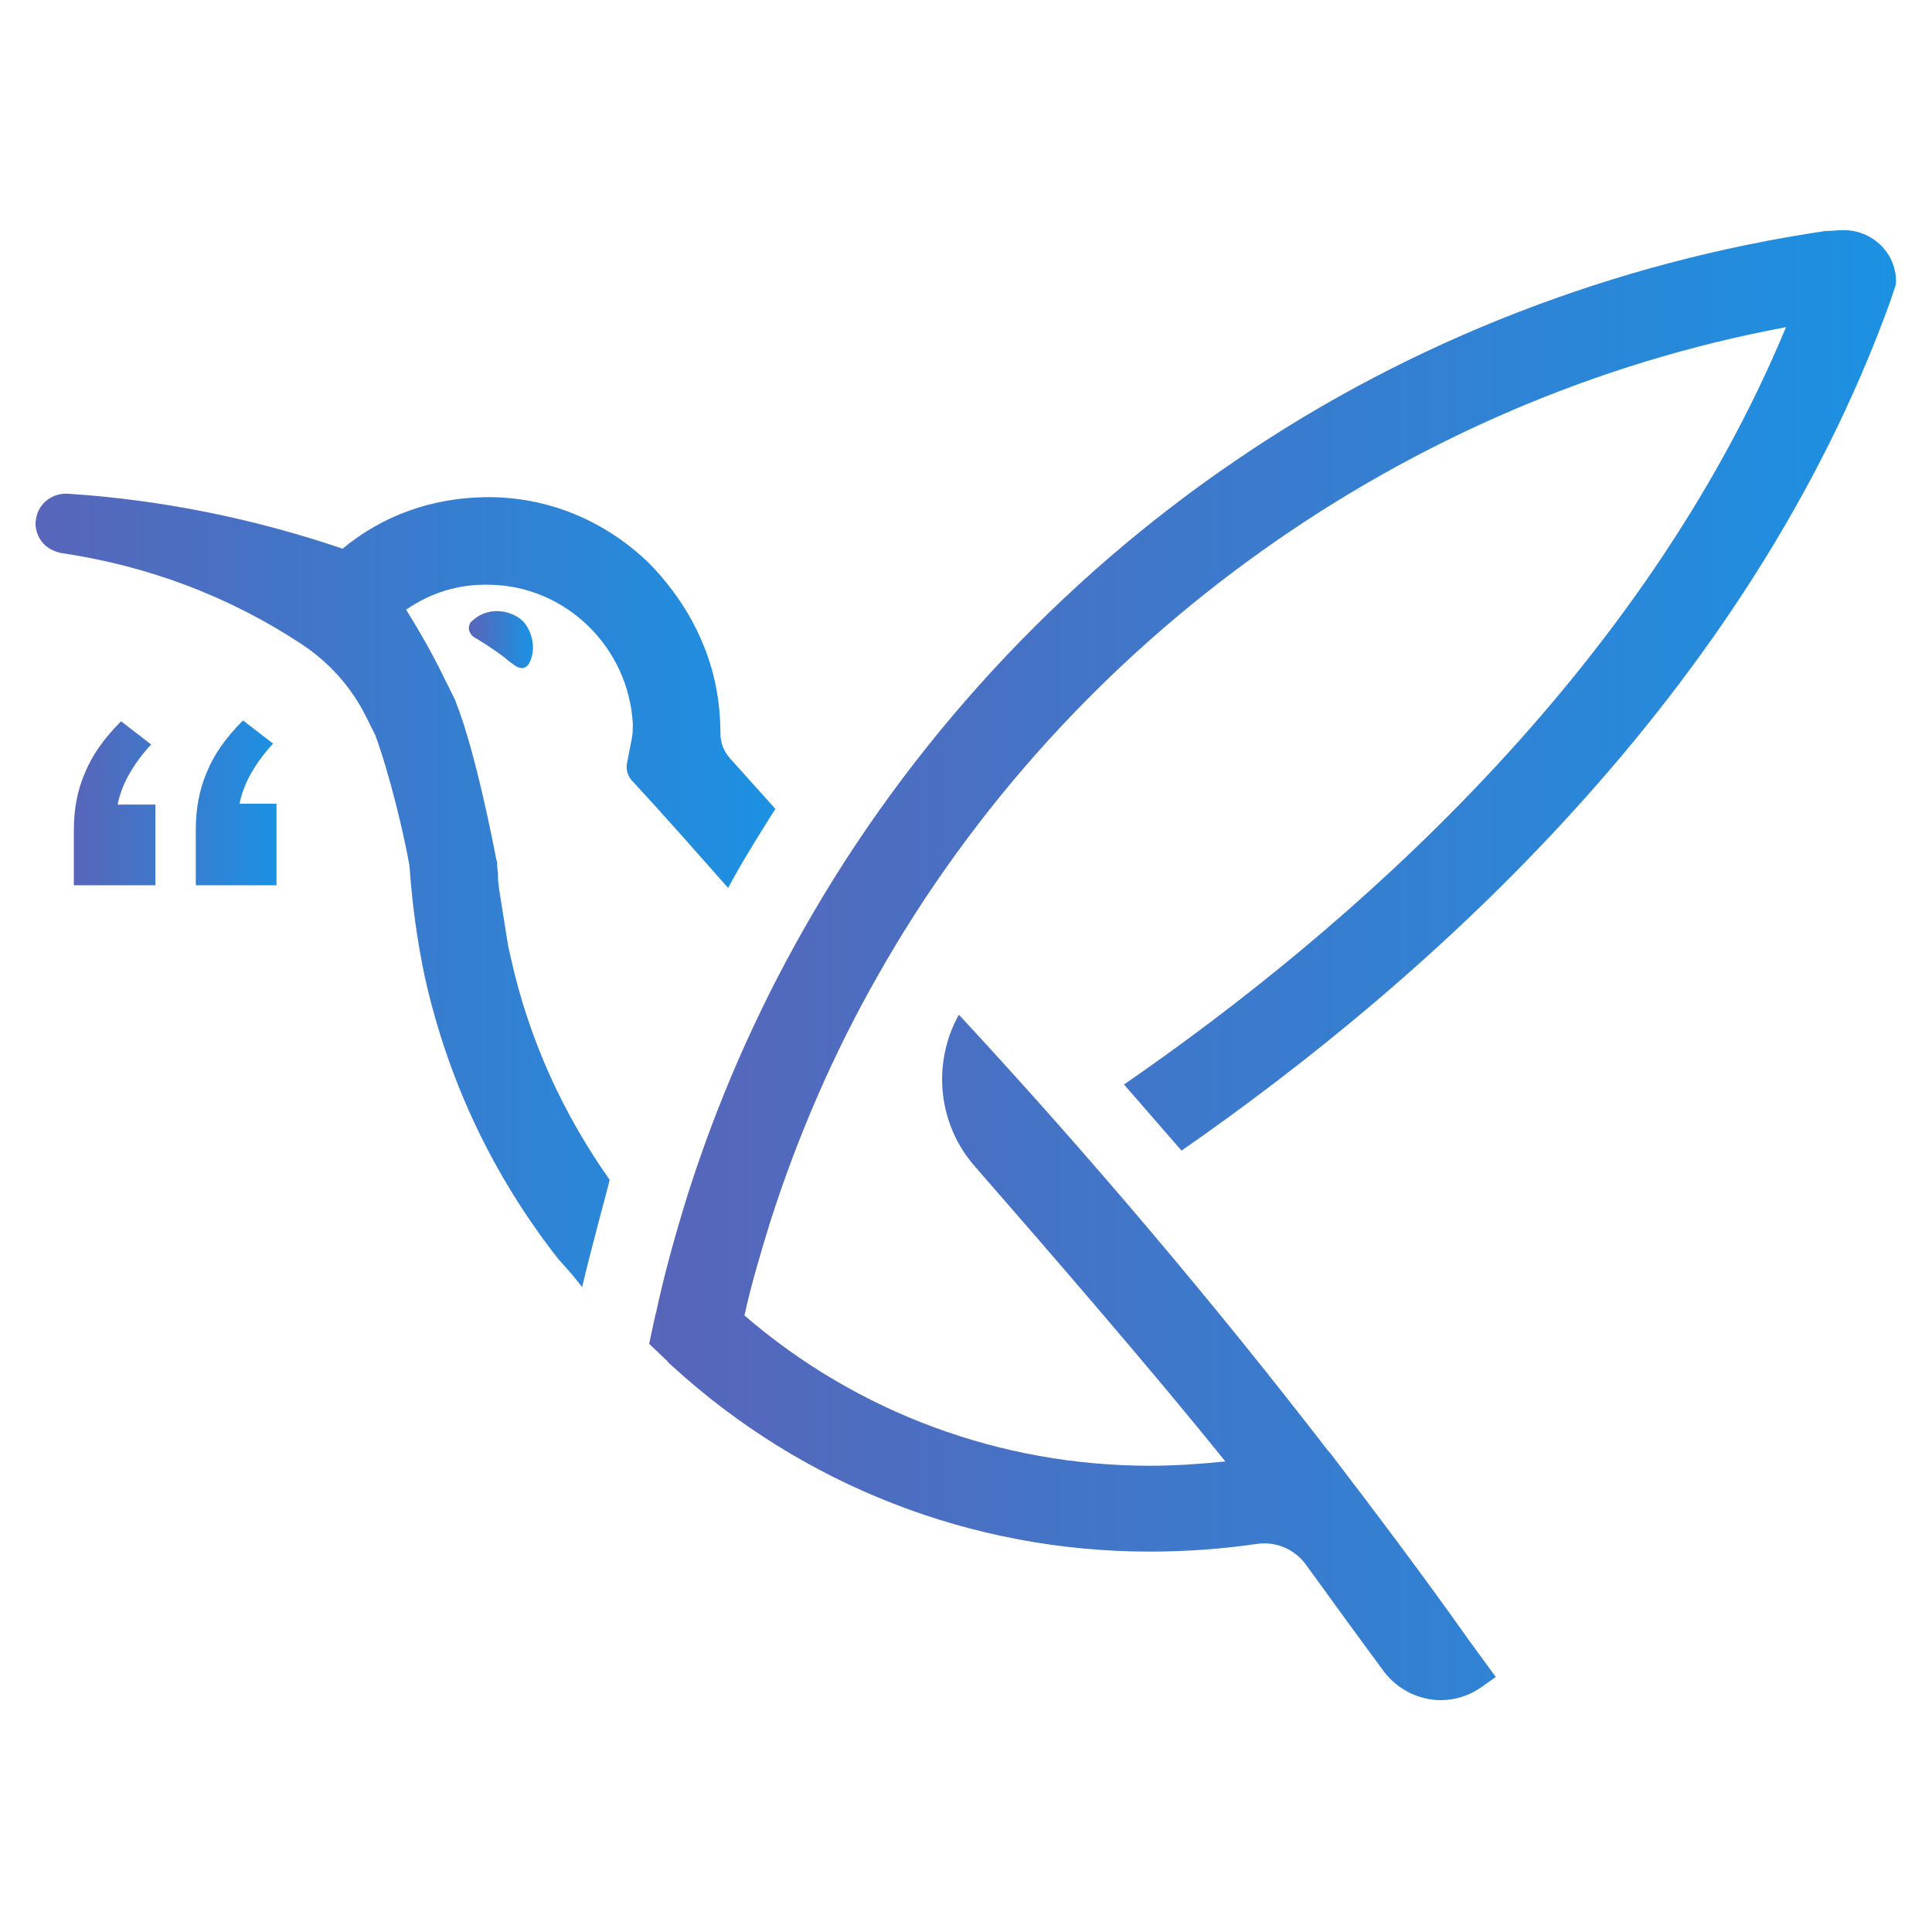
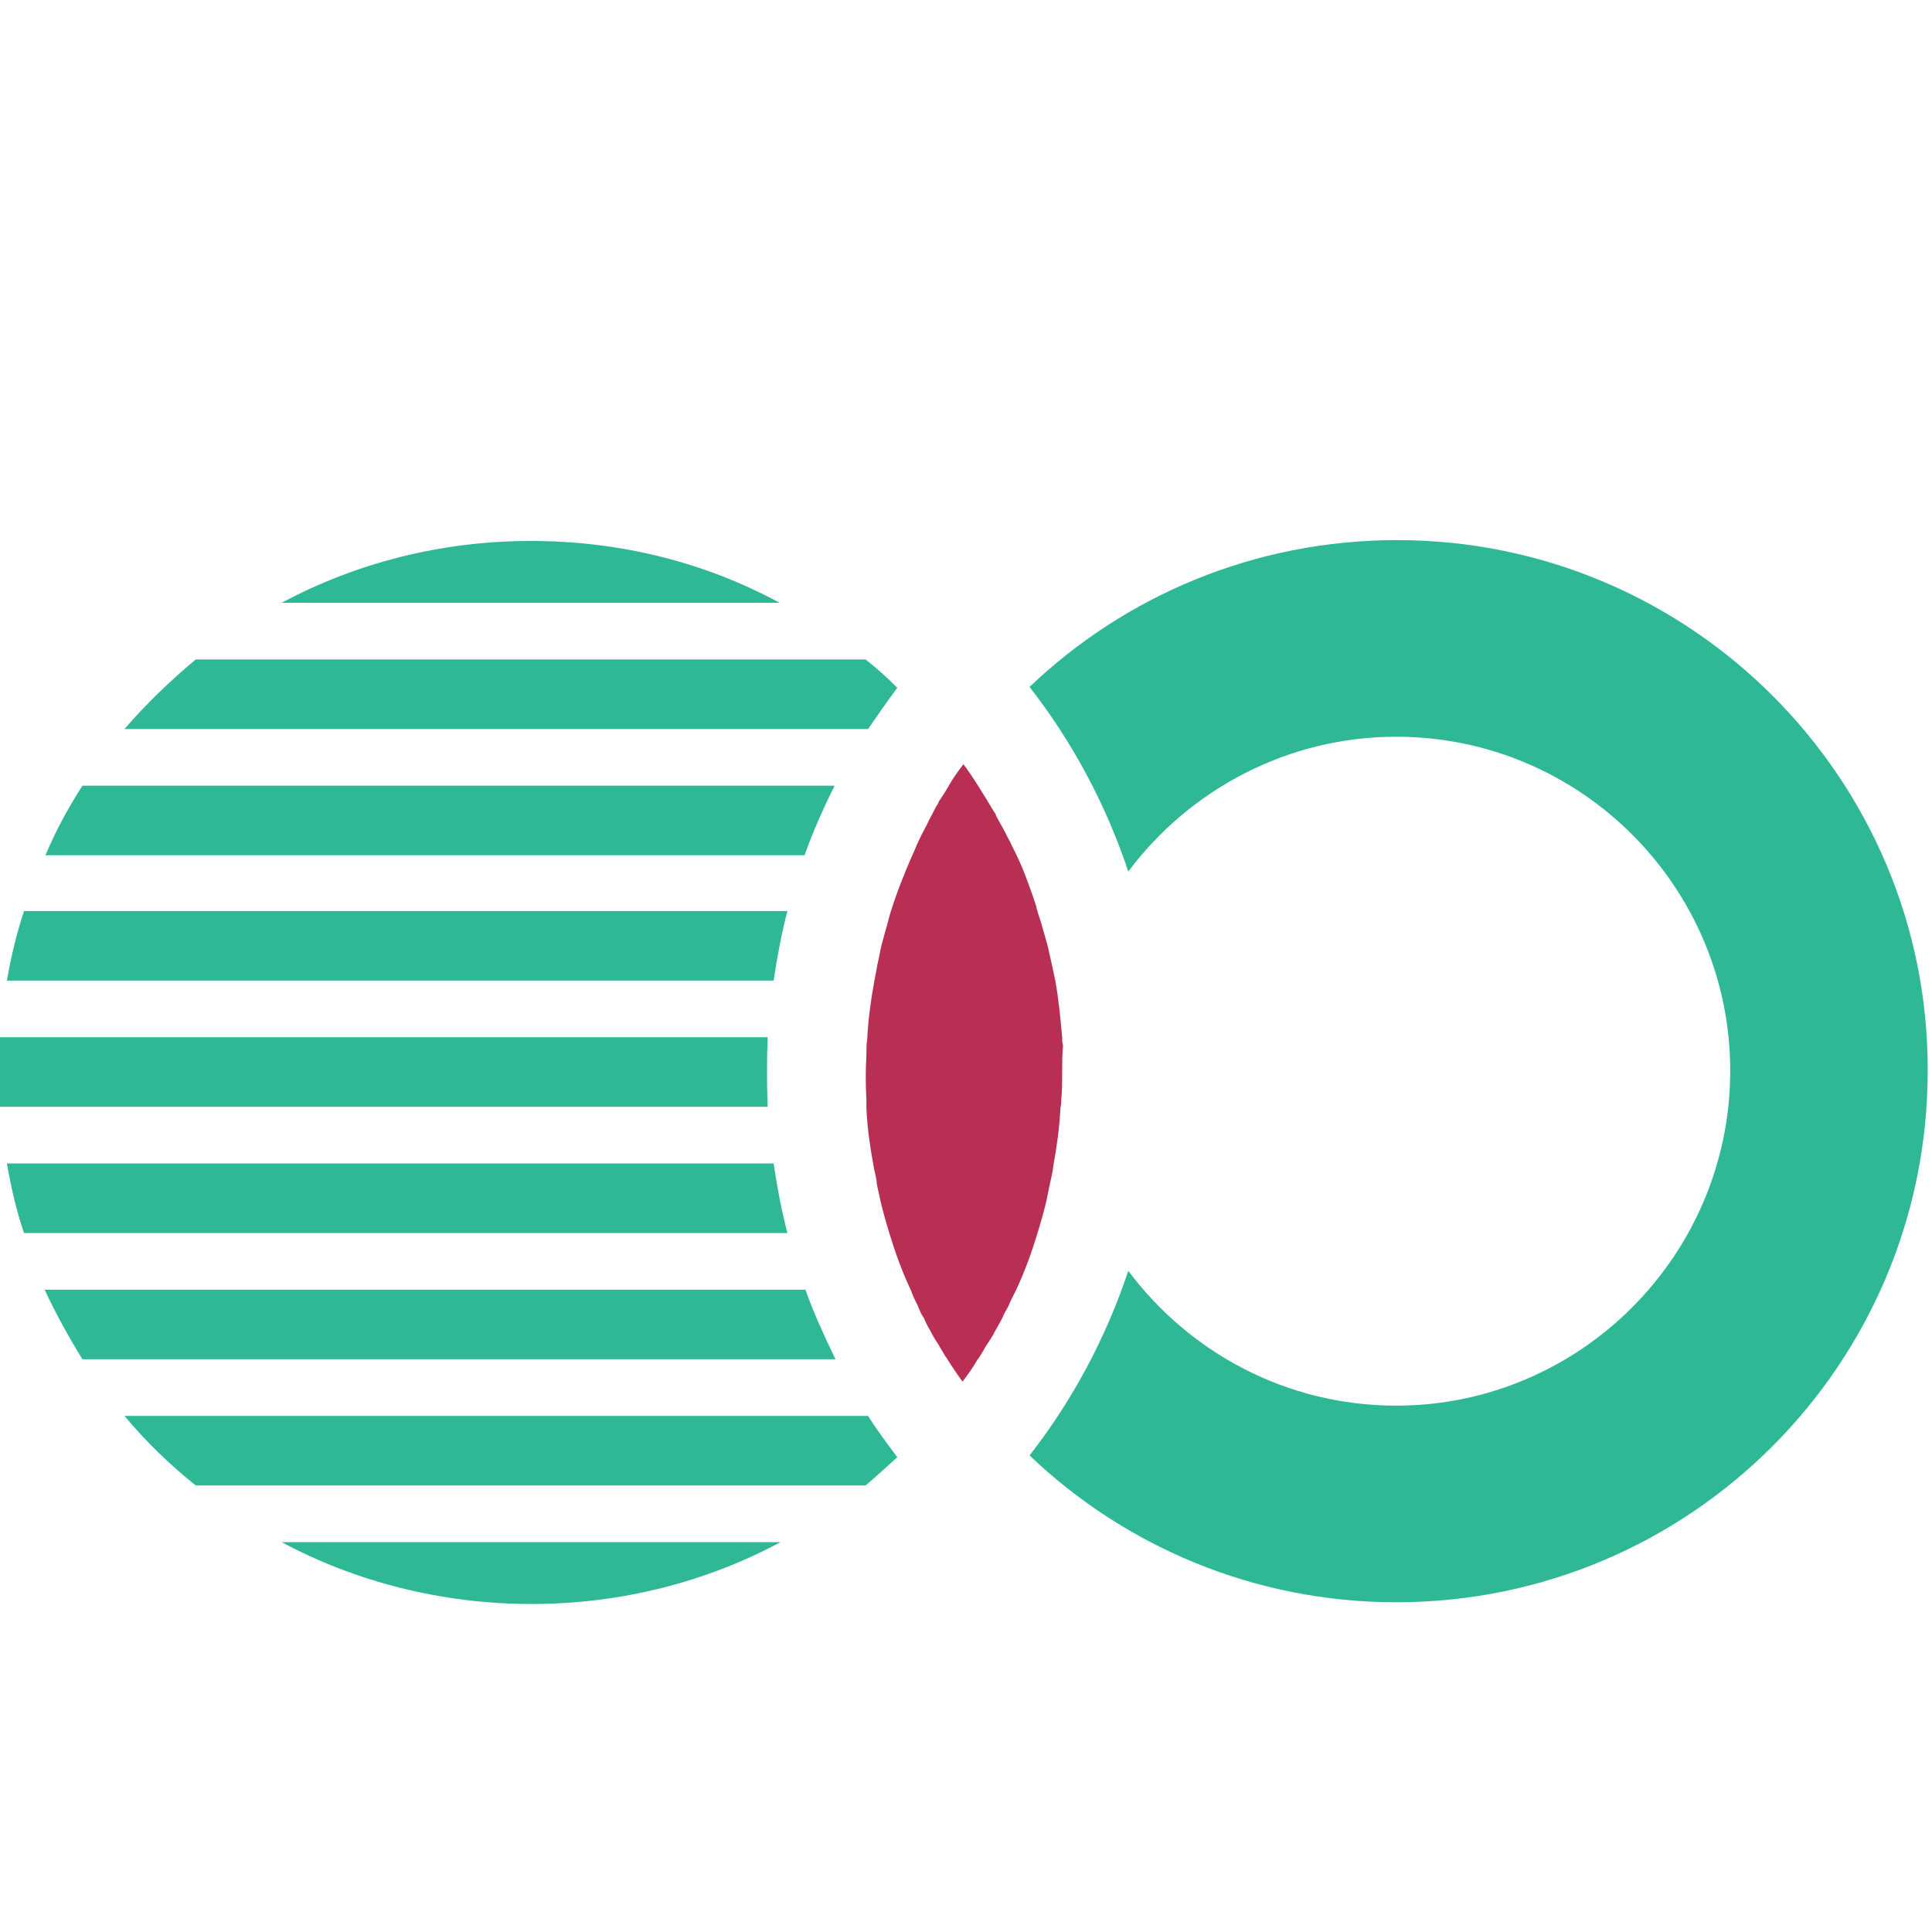
<svg xmlns="http://www.w3.org/2000/svg" version="1.1" id="Layer_1" x="0px" y="0px" viewBox="0 0 225 225" style="enable-background:new 0 0 225 225;" xml:space="preserve">
  <style type="text/css">
- 	.st0{fill:url(#SVGID_1_);}
- 	.st1{fill:url(#SVGID_00000011740185288173818960000015194262695686885016_);}
- 	.st2{fill:url(#SVGID_00000173141421613813348530000015283903946409624746_);}
- 	.st3{fill:url(#SVGID_00000127752526285520643770000007898216456900597946_);}
- 	.st4{fill:url(#SVGID_00000155146951923499241380000012531747760748706438_);}
- 	.st5{fill:url(#SVGID_00000031927804225945231780000009650118440404565436_);}
+ 	.st0{fill:#2FB895;}
+ 	.st1{fill:#B82F53;}
</style>
  <g>
    <g>
-       <g>
-         <g>
-           <g>
-             <linearGradient id="SVGID_1_" gradientUnits="userSpaceOnUse" x1="157.829" y1="56.984" x2="158.868" y2="56.984">
-               <stop offset="0" style="stop-color:#5865B9" />
-               <stop offset="1" style="stop-color:#1C91E2" />
-             </linearGradient>
-             <path class="st0" d="M158.8,56.7c-0.3,0.2-0.7,0.4-1,0.6C158.2,57.1,158.5,56.9,158.8,56.7C158.9,56.7,158.8,56.7,158.8,56.7z" />
-             <linearGradient id="SVGID_00000114782643953105141150000005016270315032244117_" gradientUnits="userSpaceOnUse" x1="75.583" y1="112.5" x2="220.854" y2="112.5">
-               <stop offset="0" style="stop-color:#5865B9" />
-               <stop offset="1" style="stop-color:#1C91E2" />
-             </linearGradient>
-             <path style="fill:url(#SVGID_00000114782643953105141150000005016270315032244117_);" d="M220.8,33.1L220.8,33.1l-0.1,0.3       c-0.2,0.6-0.4,1.2-0.6,1.8c-16.5,45.6-53.7,78.8-82.5,98.8l-6.7-7.7c26.1-18,60.3-47.8,77.1-88.2       c-44.1,8.2-83.5,36.2-105.7,75.4c-5.2,9.1-9.4,18.8-12.6,28.8c-1.1,3.6-2.2,7.2-3,10.9c13.1,11.3,29.8,17.5,47.2,17.5       c2.9,0,5.9-0.2,8.8-0.5c-8.1-10.1-20.3-24.2-29.2-34.4c-4.2-4.8-5-11.8-1.9-17.5c0,0,0-0.1,0.1-0.1c15,16.2,29.5,33.3,43,50.8       l0,0c0.1,0.1,0.1,0.1,0.2,0.2c5.5,7.2,11,14.5,16.3,22l3,4.1l-1.7,1.2c-1.4,1-3.1,1.5-4.7,1.5c-2.5,0-5-1.2-6.6-3.3       c-2.6-3.5-6.3-8.6-9.2-12.6c-1.3-1.7-3.4-2.6-5.6-2.3c-4.1,0.6-8.3,0.9-12.5,0.9c-20.7,0-40.4-7.7-55.6-21.6       c-0.2-0.2-0.5-0.4-0.6-0.6l-2.1-2l0.6-2.8c0.1-0.3,0.1-0.6,0.2-0.8c1-4.7,2.3-9.3,3.7-13.8c3.4-10.7,7.9-21,13.4-30.7       c12.3-21.8,29.8-40.8,50.6-54.9c20.4-13.9,44.1-23,68.5-26.6l0.2,0l1.7-0.1C218.1,26.7,221,29.6,220.8,33.1z" />
-           </g>
-           <g>
-             <linearGradient id="SVGID_00000060715116228150122760000000195457632052157092_" gradientUnits="userSpaceOnUse" x1="54.916" y1="74.518" x2="61.601" y2="74.518">
-               <stop offset="0" style="stop-color:#5865B9" />
-               <stop offset="1" style="stop-color:#1C91E2" />
-             </linearGradient>
-             <path style="fill:url(#SVGID_00000060715116228150122760000000195457632052157092_);" d="M59,76.4c0.4,0.3,0.9,0.6,1.3,1       c0.3,0.2,0.7,0.1,0.9-0.2c0.6-1.1,0.7-2.5-0.2-3.9c-0.3-0.5-0.6-0.8-1.1-1.1c-1.8-1-3.6-0.6-4.7,0.5c-0.4,0.4-0.3,1.1,0.2,1.4       C56.5,74.7,57.8,75.5,59,76.4z" />
-             <linearGradient id="SVGID_00000102527199599830478910000017885679339164118682_" gradientUnits="userSpaceOnUse" x1="54.551" y1="74.521" x2="61.964" y2="74.521">
-               <stop offset="0" style="stop-color:#5865B9" />
-               <stop offset="1" style="stop-color:#1C91E2" />
-             </linearGradient>
-             <path style="fill:url(#SVGID_00000102527199599830478910000017885679339164118682_);" d="M60.7,77.8c-0.2,0-0.4-0.1-0.6-0.2       c-0.4-0.3-0.9-0.6-1.3-1l0,0c-1.2-0.9-2.4-1.7-3.6-2.4c-0.3-0.2-0.5-0.5-0.6-0.9c0-0.4,0.1-0.8,0.4-1c1.4-1.3,3.4-1.5,5.2-0.5       c0.5,0.3,0.9,0.7,1.2,1.2c0.8,1.4,0.9,3,0.2,4.3c-0.1,0.2-0.4,0.4-0.6,0.5C60.8,77.8,60.7,77.8,60.7,77.8z M59.2,76.1       c0.4,0.3,0.9,0.6,1.3,1c0,0,0.1,0.1,0.2,0c0,0,0.1,0,0.1-0.1c0.6-1.1,0.5-2.4-0.1-3.6c-0.2-0.4-0.6-0.7-1-0.9       c-1.8-1-3.4-0.4-4.3,0.4c-0.1,0.1-0.2,0.3-0.2,0.4c0,0.2,0.1,0.3,0.2,0.4C56.8,74.4,58,75.2,59.2,76.1L59.2,76.1z" />
-           </g>
-         </g>
-       </g>
-       <g>
-         <linearGradient id="SVGID_00000149372044279952393810000009655039070927242423_" gradientUnits="userSpaceOnUse" x1="8.625" y1="93.574" x2="32.156" y2="93.574">
-           <stop offset="0" style="stop-color:#5865B9" />
-           <stop offset="1" style="stop-color:#1C91E2" />
-         </linearGradient>
-         <path style="fill:url(#SVGID_00000149372044279952393810000009655039070927242423_);" d="M18.1,93.7v9.4H8.6v-6.4     C8.6,94.3,9,92,9.9,90c0.8-2,2.2-4,4.2-6l3.5,2.7c-2.3,2.5-3.5,4.9-3.9,7H18.1z M32.2,93.7v9.4h-9.4v-6.4c0-2.5,0.4-4.7,1.3-6.8     c0.8-2,2.2-4,4.2-6l3.5,2.7c-2.3,2.5-3.5,4.9-3.9,7H32.2z" />
-       </g>
+       <path class="st0" d="M162.7,62.9c-16.6,0-31.7,6.5-42.8,17.1c5,6.4,8.9,13.7,11.5,21.5c7.1-9.5,18.5-15.7,31.2-15.7    c21.5,0,38.9,17.5,38.9,38.9c0,21.5-17.5,39-38.9,39c-12.8,0-24.1-6.2-31.2-15.7c-2.6,7.8-6.5,15.1-11.5,21.5    c11.1,10.6,26.2,17.1,42.7,17.1c34.2,0,61.9-27.7,61.9-61.9C224.6,90.7,196.9,62.9,162.7,62.9z" />
    </g>
-     <linearGradient id="SVGID_00000050656292623774385830000000916709532557793432_" gradientUnits="userSpaceOnUse" x1="4.146" y1="103.729" x2="90.498" y2="103.729">
-       <stop offset="0" style="stop-color:#5865B9" />
-       <stop offset="1" style="stop-color:#1C91E2" />
-     </linearGradient>
-     <path style="fill:url(#SVGID_00000050656292623774385830000000916709532557793432_);" d="M66.6,148.4l1.2,1.5   c0.9-4,3.2-12.3,3.2-12.5c-5.5-7.8-9.4-16.4-11.5-25.8c-0.1-0.5-0.2-0.9-0.3-1.3l-1.1-6.9c0-0.4-0.1-0.7-0.1-1l0-0.5   c0-0.4-0.1-0.8-0.1-1.2c0-0.1,0-0.2,0-0.3l-0.1-0.3c-0.4-2.1-2.5-12.8-4.7-18.3l-0.1-0.3l-1.3-2.6c-1.3-2.7-2.8-5.3-4.4-7.9   c2.9-2,6.2-3,9.7-2.9c8.8,0.1,16.2,7.2,16.7,16.2c0,0.5,0,1-0.1,1.6l-0.6,3.1c-0.1,0.6,0.1,1.3,0.5,1.8l0,0   c3.7,4,7.4,8.2,11.2,12.5l0.1,0.1c0.2-0.4,0.4-0.7,0.6-1.1c1.5-2.7,3.2-5.4,4.9-8.1l-5.3-5.9c-0.7-0.8-1.1-1.8-1.1-2.9l0,0   c0-3.7-0.7-7.4-2.2-10.8c-1.4-3.3-3.5-6.3-6-8.9c-5.2-5.1-12-7.9-19.2-7.8c-6.2,0.1-11.9,2.1-16.6,6c-10.3-3.5-21.1-5.7-32-6.4   c-1.8-0.1-3.4,1.1-3.7,2.9C4,61.3,4.3,62.3,4.8,63c0.6,0.8,1.4,1.2,2.3,1.4c10.1,1.5,19.5,5,28,10.6c3.2,2.1,5.8,5,7.5,8.4l1.1,2.2   c1.7,4.6,3.4,11.8,4,15.3l0,0.1c0.3,4.3,0.9,8.7,1.8,12.9c2.7,12,7.9,23,15.5,32.7L66.6,148.4z" />
+     <g>
+       <path class="st1" d="M123.7,124.9c0,1,0,2.1-0.1,3.1c0,0.3,0,0.7-0.1,1c-0.1,2.2-0.4,4.4-0.8,6.6c-0.1,0.9-0.3,1.7-0.5,2.6    c-0.1,0.5-0.2,1-0.3,1.5c-0.3,1.3-0.7,2.7-1.1,4h0c-0.7,2.3-1.5,4.5-2.5,6.6c-0.2,0.4-0.4,0.8-0.6,1.2c-0.2,0.5-0.4,0.9-0.7,1.4    c-0.3,0.7-0.7,1.4-1.1,2.1c-0.3,0.6-0.7,1.2-1.1,1.8c-0.3,0.5-0.6,1.1-1,1.6h0c-0.5,0.9-1.1,1.7-1.7,2.5c-0.6-0.8-1.2-1.7-1.7-2.5    h0c-0.1-0.2-0.3-0.4-0.4-0.6c-0.2-0.4-0.5-0.8-0.7-1.2c-0.4-0.6-0.7-1.1-1-1.7c-0.3-0.5-0.5-0.9-0.7-1.4c-0.3-0.4-0.5-0.9-0.7-1.4    c-0.3-0.6-0.6-1.2-0.8-1.8c-1-2.1-1.8-4.3-2.5-6.6c-0.4-1.3-0.8-2.7-1.1-4c-0.1-0.6-0.3-1.3-0.4-1.9c0,0,0-0.1,0-0.2    c-0.1-0.7-0.3-1.3-0.4-2h0c-0.4-2.2-0.7-4.3-0.8-6.6l0-0.5c0-0.2,0-0.4,0-0.5c-0.1-1.7-0.1-3.4,0-5.1c0-0.6,0-1.3,0.1-1.9    c0.1-2.2,0.4-4.4,0.8-6.6c0.1-0.5,0.2-1.1,0.3-1.6c0.1-0.7,0.3-1.3,0.4-2c0-0.1,0.1-0.3,0.1-0.5c0.2-0.7,0.4-1.5,0.6-2.2    c0.2-0.6,0.3-1.2,0.5-1.8c0.7-2.3,1.6-4.5,2.5-6.6c0.3-0.6,0.5-1.2,0.8-1.8c0.4-0.9,0.9-1.7,1.3-2.6c0.3-0.5,0.5-1,0.8-1.5    c0.1-0.1,0.2-0.3,0.2-0.4c0.4-0.6,0.8-1.2,1.2-1.9c0.5-0.9,1.1-1.7,1.7-2.5c0.6,0.8,1.2,1.7,1.7,2.5h0c0.3,0.5,0.7,1.1,1,1.6    c0.3,0.5,0.6,1,0.9,1.5c0.1,0.1,0.2,0.3,0.2,0.4c0.4,0.7,0.7,1.3,1.1,2c0.2,0.5,0.5,0.9,0.7,1.4c0.2,0.4,0.4,0.8,0.6,1.2    c0.9,1.9,1.6,3.9,2.3,6v0c0,0,0,0.1,0,0.1c0.2,0.8,0.5,1.5,0.7,2.3c0.2,0.7,0.4,1.4,0.6,2.1c0.3,1.3,0.6,2.7,0.9,4.1    c0.4,2.2,0.6,4.4,0.8,6.6c0,0.3,0,0.6,0.1,1C123.7,122.8,123.7,123.8,123.7,124.9z" />
+     </g>
+     <g>
+       <path class="st0" d="M90.8,70.2h-58c8.6-4.6,18.5-7.2,29-7.2S82.1,65.5,90.8,70.2z" />
+     </g>
+     <g>
+       <path class="st0" d="M100.8,76.8c1.3,1,2.5,2.1,3.7,3.3c-1.2,1.6-2.3,3.2-3.4,4.8H14.5c2.5-2.9,5.3-5.6,8.3-8.1H100.8z" />
+     </g>
+     <g>
+       <path class="st0" d="M9.6,91.5h87.6c-1.3,2.6-2.5,5.3-3.5,8.1H5.3C6.5,96.7,8,94,9.6,91.5z" />
+     </g>
+     <g>
+       <path class="st0" d="M0.8,114.2c0.5-2.8,1.1-5.4,2-8.1h88.9c-0.7,2.7-1.2,5.4-1.6,8.1H0.8L0.8,114.2z" />
+     </g>
+     <g>
+       <path class="st0" d="M101.9,112.6c-0.1,0.5-0.2,1.1-0.3,1.6h0C101.7,113.7,101.8,113.2,101.9,112.6z" />
+     </g>
+     <g>
+       <path class="st0" d="M32.8,179.6h58.1c-8.6,4.6-18.5,7.2-29,7.2S41.4,184.2,32.8,179.6z" />
+     </g>
+     <g>
+       <path class="st0" d="M101.1,164.9c1,1.6,2.2,3.2,3.4,4.8c-1.2,1.1-2.4,2.2-3.7,3.3h-78c-3-2.4-5.8-5.1-8.3-8.1H101.1z" />
+     </g>
+     <g>
+       <path class="st0" d="M93.8,150.2c1,2.8,2.2,5.4,3.5,8.1H9.6c-1.6-2.6-3.1-5.3-4.4-8.1H93.8z" />
+     </g>
+     <g>
+       <path class="st0" d="M0.8,135.5h89.3c0.4,2.7,0.9,5.4,1.6,8.1H2.8C1.9,141,1.3,138.3,0.8,135.5L0.8,135.5z" />
+     </g>
+     <g>
+       <path class="st0" d="M0,120.8h89.4c-0.1,2.7-0.1,5.4,0,8.1H0V120.8z" />
+     </g>
+     <g>
+       <path class="st0" d="M100.9,128.9L100.9,128.9c0-0.2,0-0.4,0-0.5L100.9,128.9z" />
+     </g>
+     <g>
+       <path class="st0" d="M123.6,127.9c0,0.3,0,0.7,0,1h0C123.6,128.6,123.6,128.3,123.6,127.9z" />
+     </g>
+     <g>
+       <path class="st0" d="M123.6,121.8c0-0.3,0-0.6-0.1-1h0C123.6,121.1,123.6,121.5,123.6,121.8z" />
+     </g>
  </g>
</svg>
